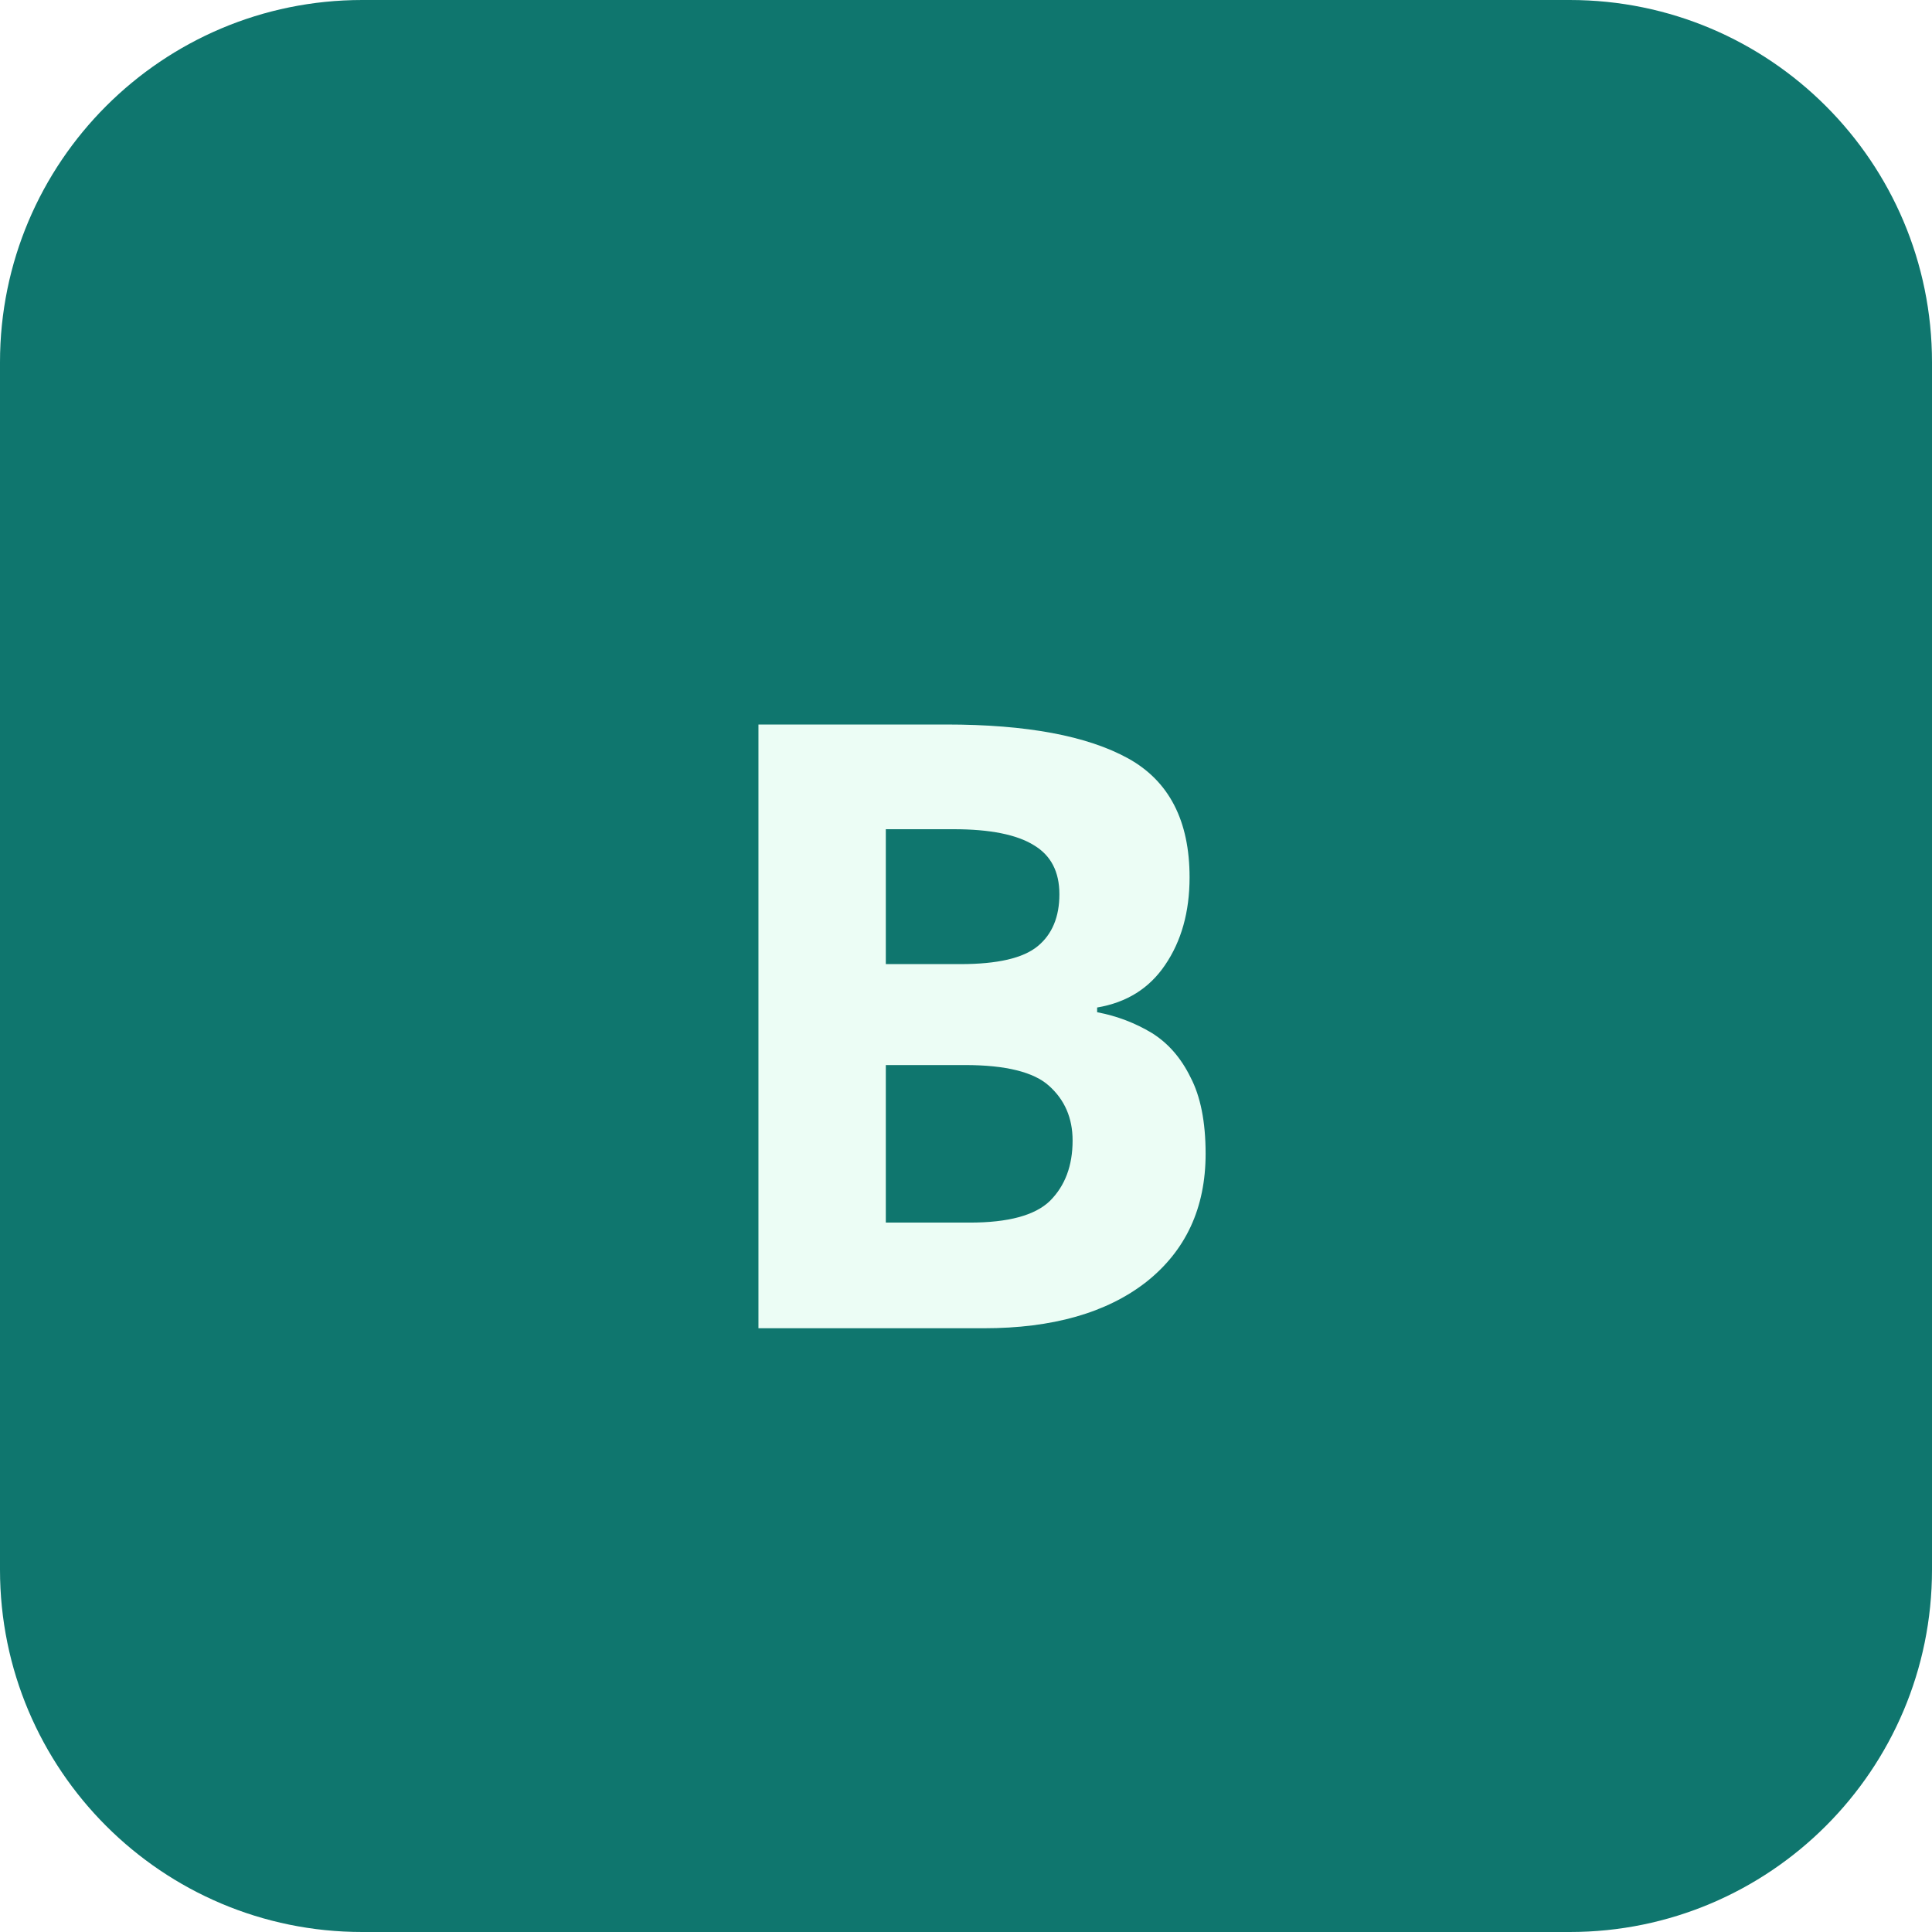
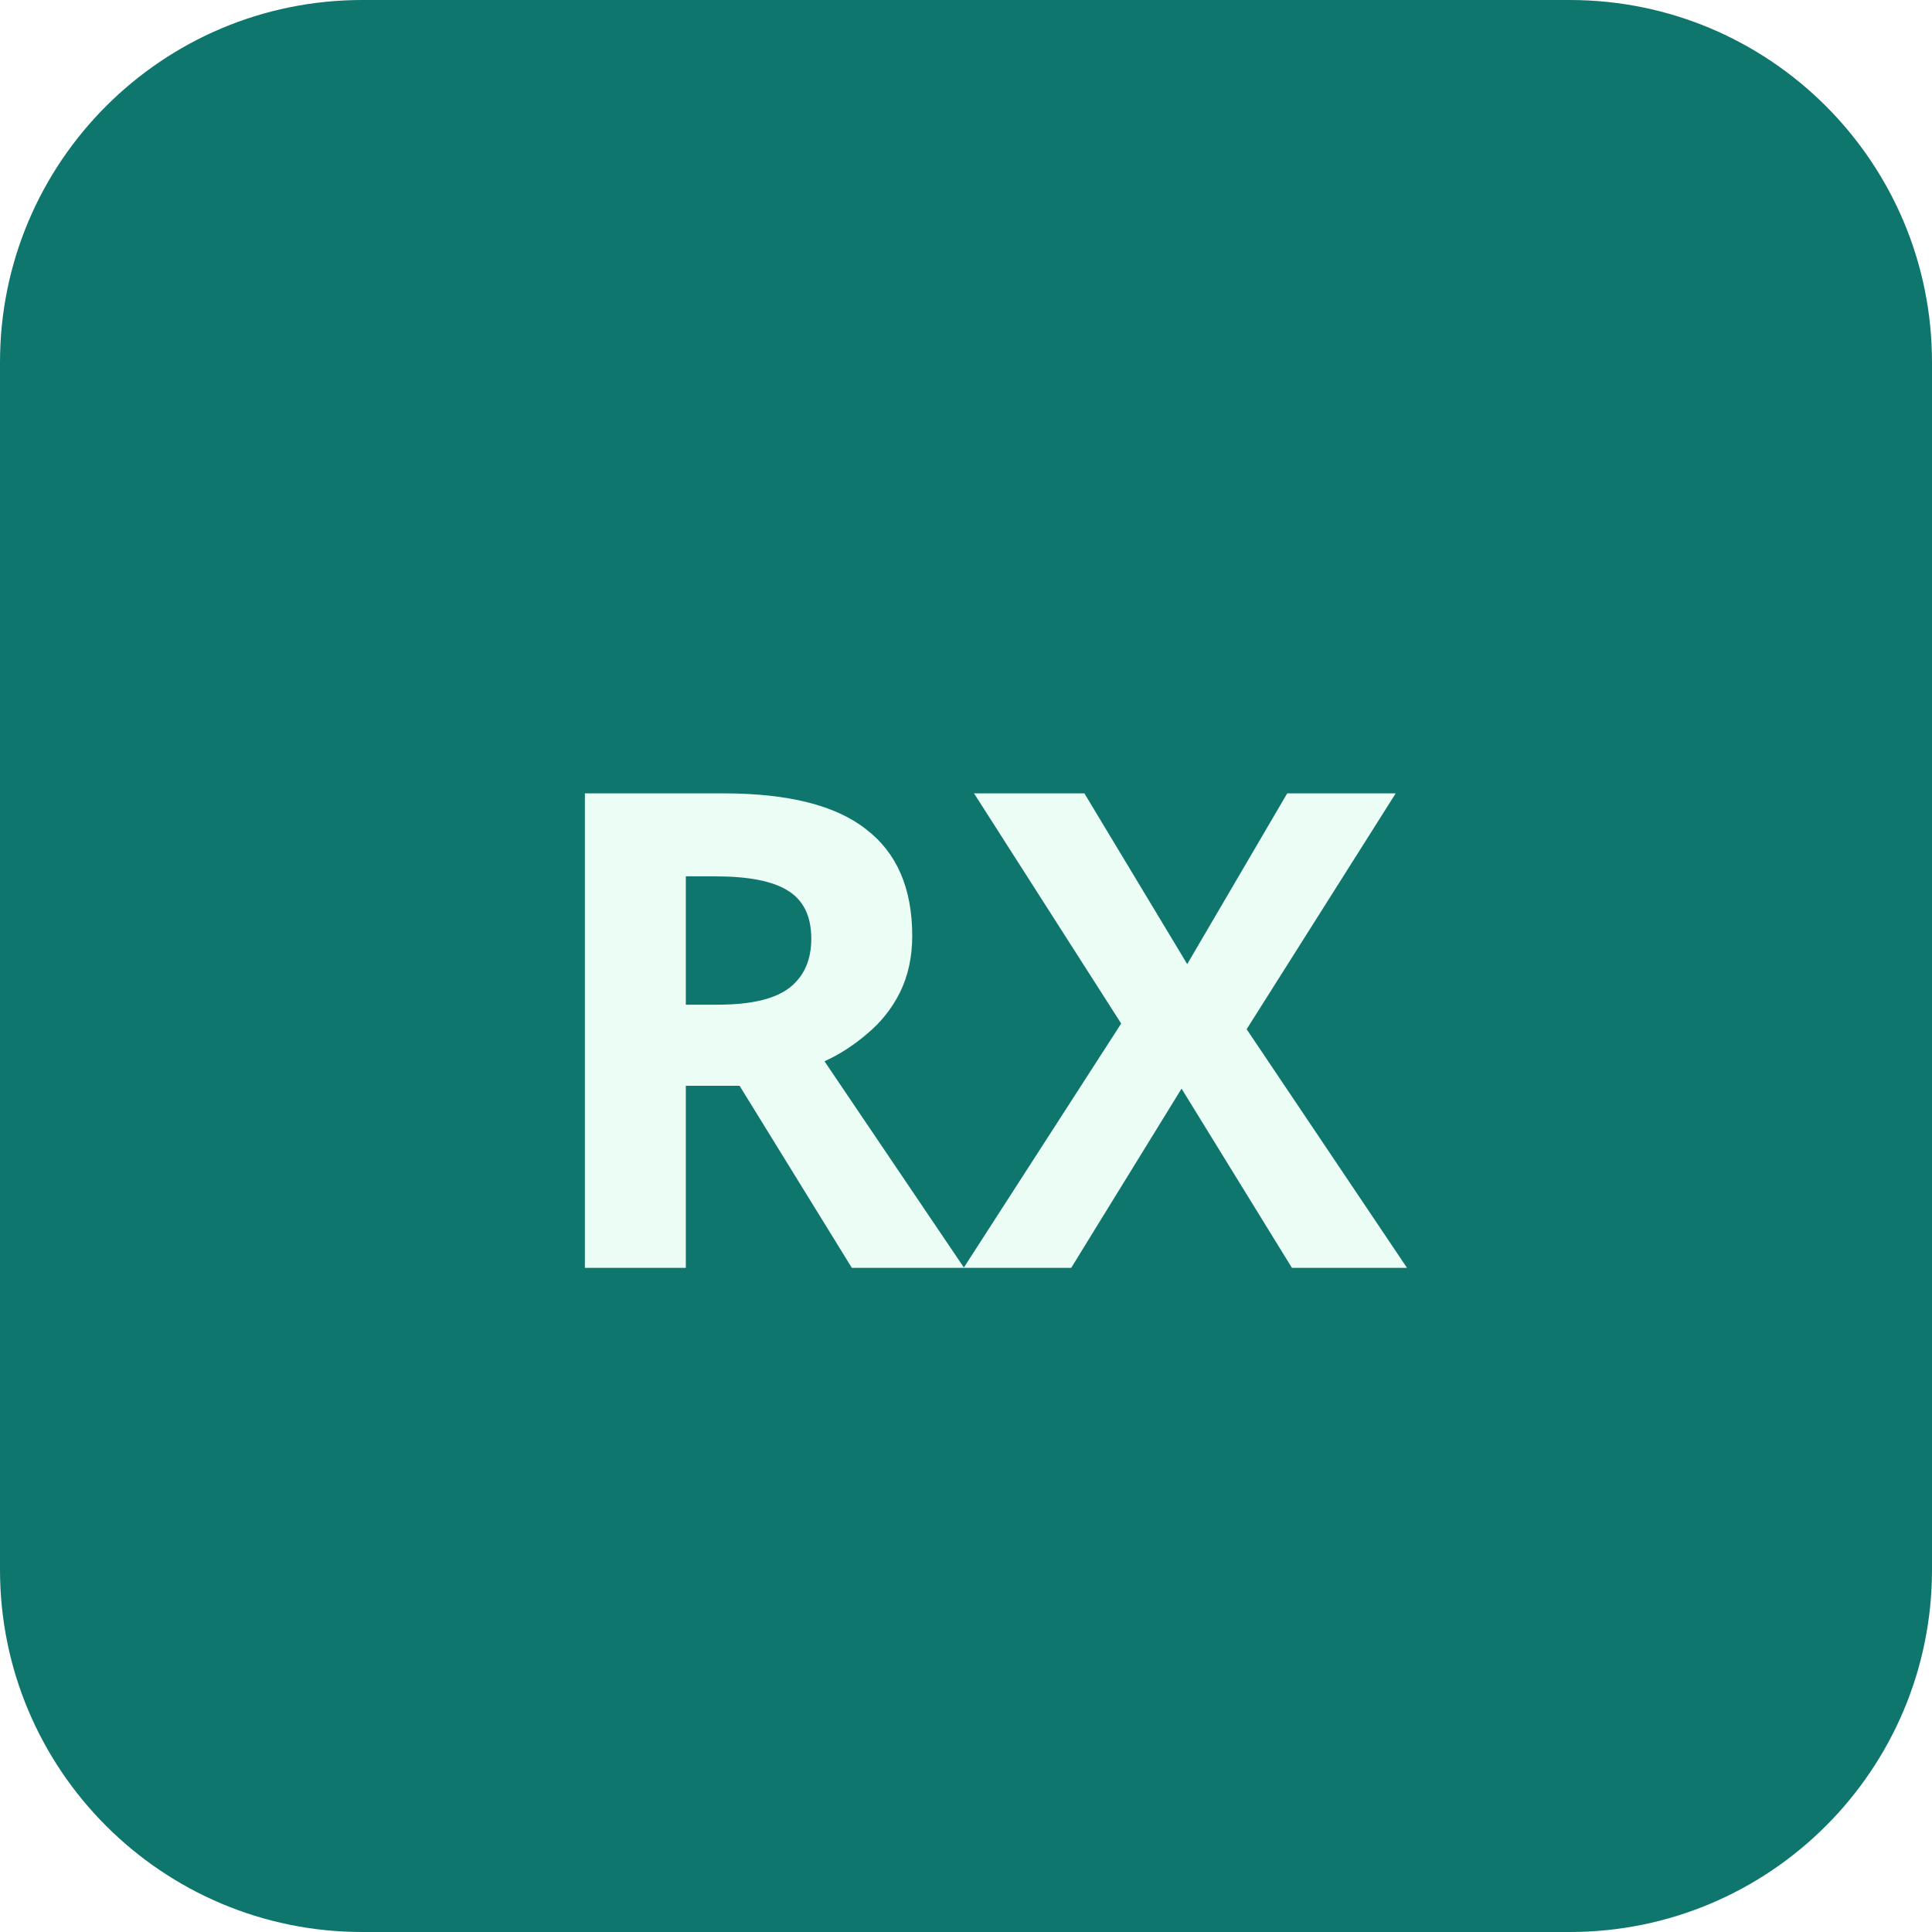
<svg xmlns="http://www.w3.org/2000/svg" viewBox="0 0 32 32">
  <rect width="32" height="32" rx="6" fill="#0f766e" />
-   <text x="16" y="22" text-anchor="middle" fill="#ecfdf5" font-family="system-ui,sans-serif" font-size="14" font-weight="700">B</text>
+   <text x="16" y="21" text-anchor="middle" fill="#ecfdf5" font-family="system-ui,sans-serif" font-size="11" font-weight="700">RX</text>
</svg>
